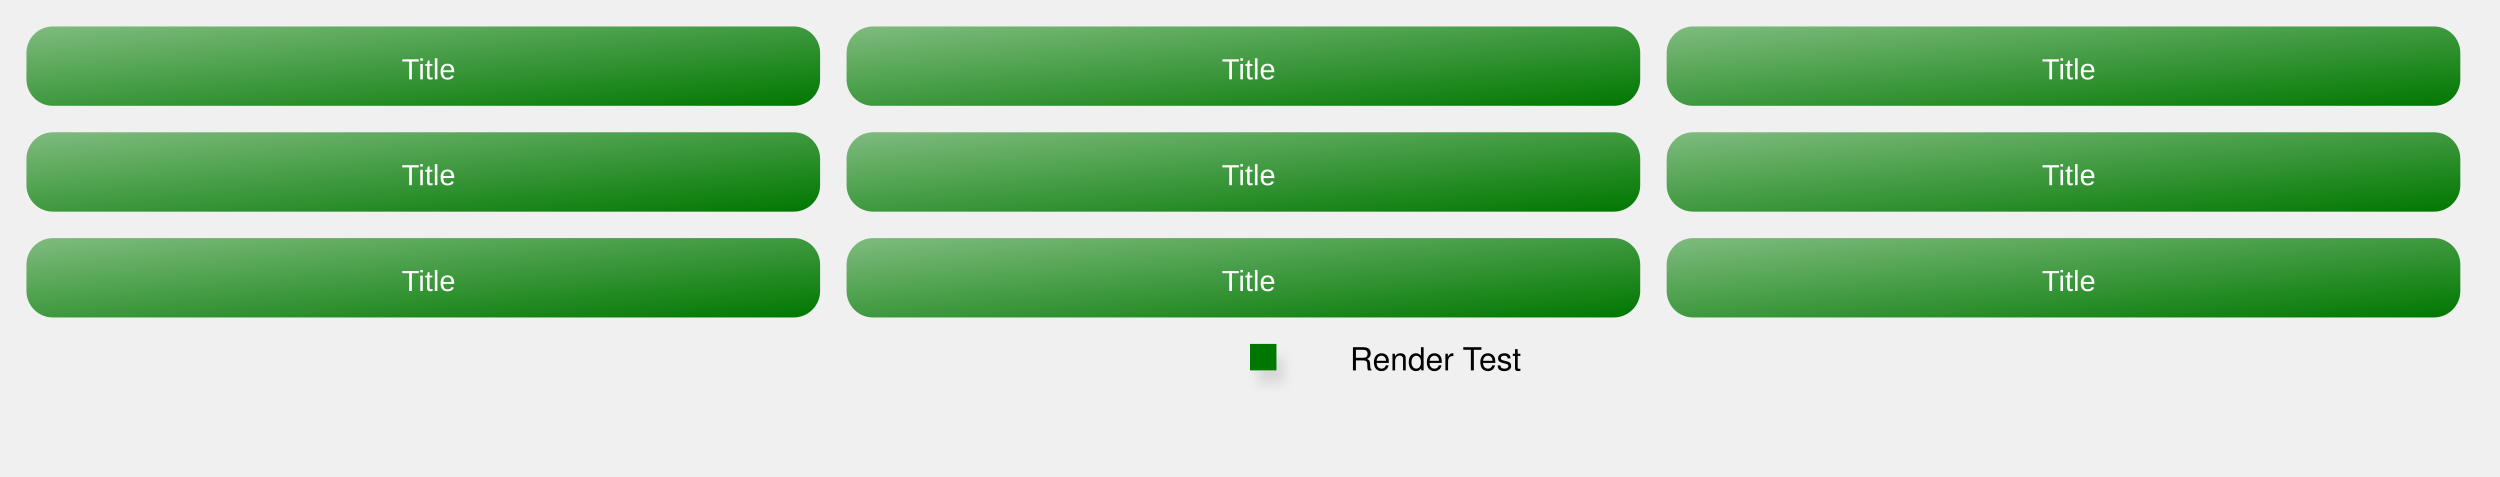
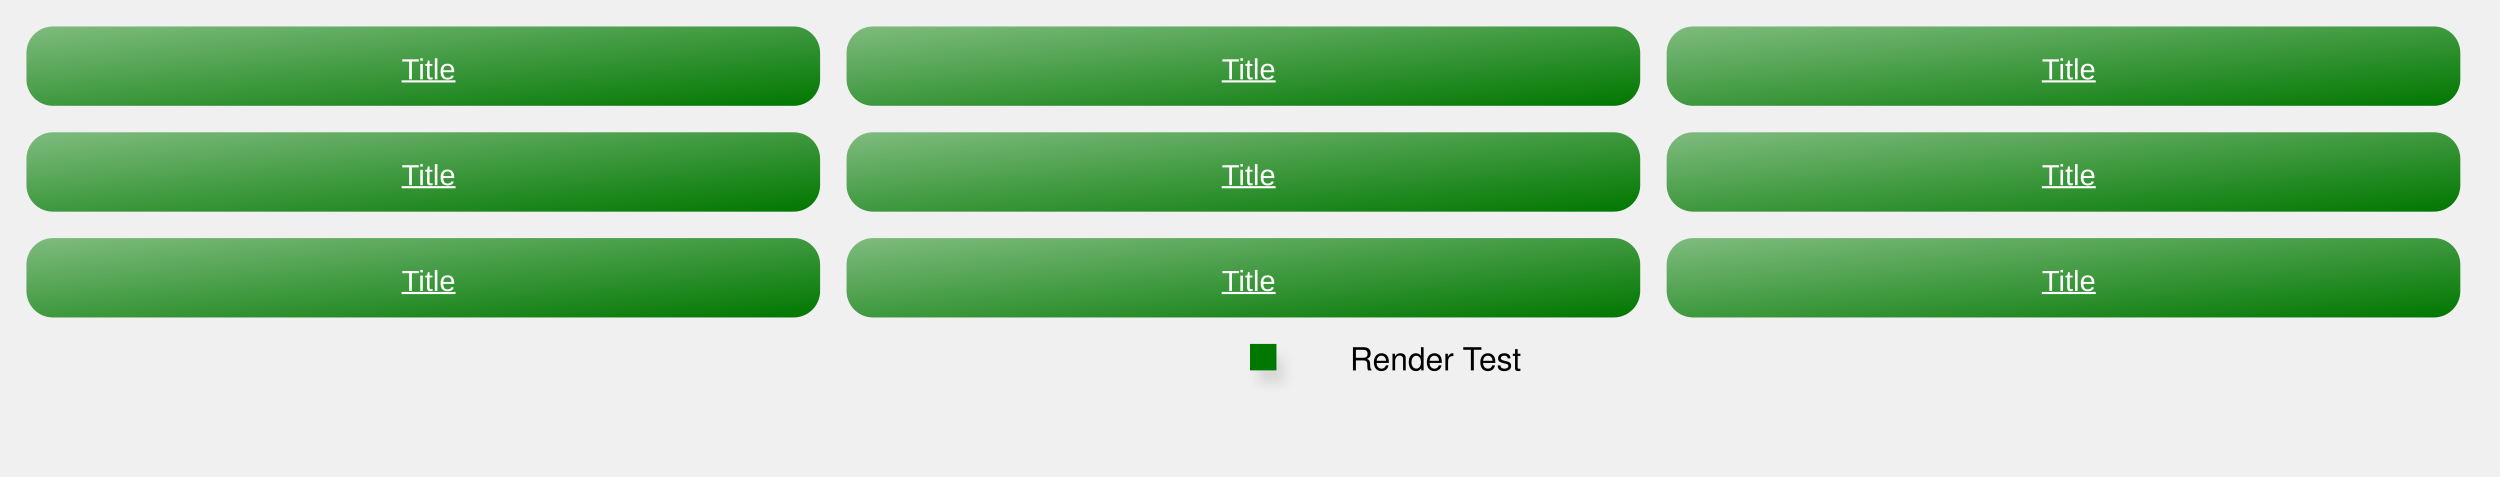
- <svg xmlns="http://www.w3.org/2000/svg" xmlns:xlink="http://www.w3.org/1999/xlink" id="DocOps-3668c5c4-304b-40b2-ab50-cafea1895c0e" viewBox="0 0 945 180">
+ <svg xmlns="http://www.w3.org/2000/svg" xmlns:xlink="http://www.w3.org/1999/xlink" id="DocOps-556c0b96-8982-4b67-adf0-a546425bd799" viewBox="0 0 945 180">
  <defs>
    <filter id="dropShadow" height="112%">
      <feGaussianBlur in="SourceAlpha" stdDeviation="1" />
      <feOffset dx="1" dy="3" result="offsetblur" />
      <feComponentTransfer>
        <feFuncA type="linear" slope="0.1" />
      </feComponentTransfer>
      <feMerge>
        <feMergeNode />
        <feMergeNode in="SourceGraphic" />
      </feMerge>
    </filter>
    <filter id="filter">
      <feMorphology in="SourceAlpha" operator="dilate" radius="2" result="OUTLINE" />
      <feComposite operator="out" in="OUTLINE" in2="SourceAlpha" />
    </filter>
    <linearGradient id="linear-gradient-0" gradientUnits="userSpaceOnUse" x1="162.375" y1="40.053" x2="162.375" y2="9.99">
      <stop offset="0" stop-color="#ff857a" stop-opacity="1" />
      <stop offset="1" stop-color="#f0a2b7" stop-opacity="1" />
    </linearGradient>
    <linearGradient id="linear-gradient-1" gradientUnits="userSpaceOnUse" x1="471.482" y1="39.988" x2="471.482" y2="9.983">
      <stop offset="0" stop-color="#ffa801" stop-opacity="1" />
      <stop offset="1" stop-color="#ffcc01" stop-opacity="1" />
    </linearGradient>
    <linearGradient id="linear-gradient-2" gradientUnits="userSpaceOnUse" x1="781.482" y1="39.988" x2="781.482" y2="9.983">
      <stop offset="0" stop-color="#cb43f6" stop-opacity="1" />
      <stop offset="1" stop-color="#ec4cbd" stop-opacity="1" />
    </linearGradient>
    <linearGradient id="linear-gradient-3" gradientUnits="userSpaceOnUse" x1="162.375" y1="80.053" x2="162.375" y2="49.99">
      <stop offset="0" stop-color="#ff857a" stop-opacity="1" />
      <stop offset="1" stop-color="#f0a2b7" stop-opacity="1" />
    </linearGradient>
    <linearGradient id="linear-gradient-4" gradientUnits="userSpaceOnUse" x1="471.482" y1="79.988" x2="471.482" y2="49.983">
      <stop offset="0" stop-color="#ffa801" stop-opacity="1" />
      <stop offset="1" stop-color="#ffcc01" stop-opacity="1" />
    </linearGradient>
    <linearGradient id="linear-gradient-5" gradientUnits="userSpaceOnUse" x1="781.482" y1="79.988" x2="781.482" y2="49.983">
      <stop offset="0" stop-color="#cb43f6" stop-opacity="1" />
      <stop offset="1" stop-color="#ec4cbd" stop-opacity="1" />
    </linearGradient>
    <linearGradient id="my-cool-gradient" x2="1" y2="1">
      <stop offset="0%" stop-color="#447799" />
      <stop offset="50%" stop-color="#224488" />
      <stop offset="100%" stop-color="#112266" />
    </linearGradient>
    <linearGradient id="my-warm-gradient" x2="1" y2="1">
      <stop offset="0%" stop-color="#CC7744" />
      <stop offset="50%" stop-color="#992244" />
      <stop offset="100%" stop-color="#661133" />
    </linearGradient>
    <linearGradient id="my-cool-gradient-1" x2="1" y2="1">
      <stop offset="0%" stop-color="#447799" />
      <stop offset="50%" stop-color="#224488" />
      <stop offset="100%" stop-color="#112266" />
    </linearGradient>
    <linearGradient id="my-cool-gradient-2" x2="1" y2="1">
      <stop offset="0%" stop-color="gold" />
      <stop offset="50%" stop-color="red" />
      <stop offset="100%" stop-color="#112266" />
    </linearGradient>
-     <linearGradient id="ID6334b1fb-1703-469b-bf15-475de601a637" x2="1" y2="1">
-       <stop class="stop1" offset="0%" stop-color="#7fbb7f" />
-       <stop class="stop2" offset="50%" stop-color="#3f993f" />
-       <stop class="stop3" offset="100%" stop-color="#007700" />
-     </linearGradient>
-     <linearGradient id="ID6334b1fb-1703-469b-bf15-475de601a637" x2="1" y2="1">
-       <stop class="stop1" offset="0%" stop-color="#7fbb7f" />
-       <stop class="stop2" offset="50%" stop-color="#3f993f" />
-       <stop class="stop3" offset="100%" stop-color="#007700" />
-     </linearGradient>
-     <linearGradient id="ID6334b1fb-1703-469b-bf15-475de601a637" x2="1" y2="1">
-       <stop class="stop1" offset="0%" stop-color="#7fbb7f" />
-       <stop class="stop2" offset="50%" stop-color="#3f993f" />
-       <stop class="stop3" offset="100%" stop-color="#007700" />
-     </linearGradient>
-     <linearGradient id="ID6334b1fb-1703-469b-bf15-475de601a637" x2="1" y2="1">
-       <stop class="stop1" offset="0%" stop-color="#7fbb7f" />
-       <stop class="stop2" offset="50%" stop-color="#3f993f" />
-       <stop class="stop3" offset="100%" stop-color="#007700" />
-     </linearGradient>
-     <linearGradient id="ID6334b1fb-1703-469b-bf15-475de601a637" x2="1" y2="1">
-       <stop class="stop1" offset="0%" stop-color="#7fbb7f" />
-       <stop class="stop2" offset="50%" stop-color="#3f993f" />
-       <stop class="stop3" offset="100%" stop-color="#007700" />
-     </linearGradient>
-     <linearGradient id="ID6334b1fb-1703-469b-bf15-475de601a637" x2="1" y2="1">
-       <stop class="stop1" offset="0%" stop-color="#7fbb7f" />
-       <stop class="stop2" offset="50%" stop-color="#3f993f" />
-       <stop class="stop3" offset="100%" stop-color="#007700" />
-     </linearGradient>
-     <linearGradient id="ID6334b1fb-1703-469b-bf15-475de601a637" x2="1" y2="1">
-       <stop class="stop1" offset="0%" stop-color="#7fbb7f" />
-       <stop class="stop2" offset="50%" stop-color="#3f993f" />
-       <stop class="stop3" offset="100%" stop-color="#007700" />
-     </linearGradient>
-     <linearGradient id="ID6334b1fb-1703-469b-bf15-475de601a637" x2="1" y2="1">
-       <stop class="stop1" offset="0%" stop-color="#7fbb7f" />
-       <stop class="stop2" offset="50%" stop-color="#3f993f" />
-       <stop class="stop3" offset="100%" stop-color="#007700" />
-     </linearGradient>
-     <linearGradient id="ID6334b1fb-1703-469b-bf15-475de601a637" x2="1" y2="1">
+     <linearGradient id="IDa6af66a3-e17a-43a3-8ff5-b8bdf193797b" x2="1" y2="1">
+       <stop class="stop1" offset="0%" stop-color="#7fbb7f" />
+       <stop class="stop2" offset="50%" stop-color="#3f993f" />
+       <stop class="stop3" offset="100%" stop-color="#007700" />
+     </linearGradient>
+     <linearGradient id="IDa6af66a3-e17a-43a3-8ff5-b8bdf193797b" x2="1" y2="1">
+       <stop class="stop1" offset="0%" stop-color="#7fbb7f" />
+       <stop class="stop2" offset="50%" stop-color="#3f993f" />
+       <stop class="stop3" offset="100%" stop-color="#007700" />
+     </linearGradient>
+     <linearGradient id="IDa6af66a3-e17a-43a3-8ff5-b8bdf193797b" x2="1" y2="1">
+       <stop class="stop1" offset="0%" stop-color="#7fbb7f" />
+       <stop class="stop2" offset="50%" stop-color="#3f993f" />
+       <stop class="stop3" offset="100%" stop-color="#007700" />
+     </linearGradient>
+     <linearGradient id="IDa6af66a3-e17a-43a3-8ff5-b8bdf193797b" x2="1" y2="1">
+       <stop class="stop1" offset="0%" stop-color="#7fbb7f" />
+       <stop class="stop2" offset="50%" stop-color="#3f993f" />
+       <stop class="stop3" offset="100%" stop-color="#007700" />
+     </linearGradient>
+     <linearGradient id="IDa6af66a3-e17a-43a3-8ff5-b8bdf193797b" x2="1" y2="1">
+       <stop class="stop1" offset="0%" stop-color="#7fbb7f" />
+       <stop class="stop2" offset="50%" stop-color="#3f993f" />
+       <stop class="stop3" offset="100%" stop-color="#007700" />
+     </linearGradient>
+     <linearGradient id="IDa6af66a3-e17a-43a3-8ff5-b8bdf193797b" x2="1" y2="1">
+       <stop class="stop1" offset="0%" stop-color="#7fbb7f" />
+       <stop class="stop2" offset="50%" stop-color="#3f993f" />
+       <stop class="stop3" offset="100%" stop-color="#007700" />
+     </linearGradient>
+     <linearGradient id="IDa6af66a3-e17a-43a3-8ff5-b8bdf193797b" x2="1" y2="1">
+       <stop class="stop1" offset="0%" stop-color="#7fbb7f" />
+       <stop class="stop2" offset="50%" stop-color="#3f993f" />
+       <stop class="stop3" offset="100%" stop-color="#007700" />
+     </linearGradient>
+     <linearGradient id="IDa6af66a3-e17a-43a3-8ff5-b8bdf193797b" x2="1" y2="1">
+       <stop class="stop1" offset="0%" stop-color="#7fbb7f" />
+       <stop class="stop2" offset="50%" stop-color="#3f993f" />
+       <stop class="stop3" offset="100%" stop-color="#007700" />
+     </linearGradient>
+     <linearGradient id="IDa6af66a3-e17a-43a3-8ff5-b8bdf193797b" x2="1" y2="1">
      <stop class="stop1" offset="0%" stop-color="#7fbb7f" />
      <stop class="stop2" offset="50%" stop-color="#3f993f" />
      <stop class="stop3" offset="100%" stop-color="#007700" />
    </linearGradient>
    <circle id="myCircle" cx="0" cy="0" r="60" class="card" stroke="black" stroke-width="1" />
    <rect id="legendRect" x="0" y="0" width="10" height="10" class="legend" />
    <rect id="mySlimRect" x="0" y="0" width="150" height="150" rx="5" ry="5" class="card" />
    <rect id="myLargeRect" fill="#fffefa" x="0" y="0" width="300" height="400" rx="20" ry="20" class="card" filter="url(#dropShadow)"> </rect>
    <rect id="myLargerHeroRect" x="0" y="0" width="300" height="191" rx="20" ry="20" class="card" />
    <rect id="myPanel" x="0" y="0" width="300" height="30" rx="5" ry="5" class="card" />
  </defs>
-   <style> #DocOps-3668c5c4-304b-40b2-ab50-cafea1895c0e rect.card { filter: drop-shadow(3px 5px 2px rgb(0 0 0 / 0.1)); pointer-events: bounding-box; opacity: 1; } #DocOps-3668c5c4-304b-40b2-ab50-cafea1895c0e rect.card:hover { opacity: 0.9; } #DocOps-3668c5c4-304b-40b2-ab50-cafea1895c0e use.card { filter: drop-shadow(3px 5px 2px rgb(0 0 0 / 0.1)); pointer-events: bounding-box; opacity: 1; } #DocOps-3668c5c4-304b-40b2-ab50-cafea1895c0e use.card:hover { opacity: 0.9; -webkit-animation: 0.5s draw linear forwards; animation: 0.5s draw linear forwards; } #DocOps-3668c5c4-304b-40b2-ab50-cafea1895c0e .card { pointer-events: bounding-box; opacity: 1; } #DocOps-3668c5c4-304b-40b2-ab50-cafea1895c0e .card:hover { opacity: 0.9; } .subtitle { font-family: Helvetica, Arial, sans-serif; font-weight: normal; font-size: 10px; } #DocOps-3668c5c4-304b-40b2-ab50-cafea1895c0e rect.legend { pointer-events: bounding-box; opacity: 1; } #DocOps-3668c5c4-304b-40b2-ab50-cafea1895c0e rect.legend:hover { opacity: 0.9; } #DocOps-3668c5c4-304b-40b2-ab50-cafea1895c0e .label { font-family: Helvetica, Arial, sans-serif; } #DocOps-3668c5c4-304b-40b2-ab50-cafea1895c0e .title {fill: white; font-family: Helvetica, Arial, sans-serif; font-weight: normal; font-style: normal; font-size: 9pt;} #DocOps-3668c5c4-304b-40b2-ab50-cafea1895c0e .legendText {font-size: 9pt;font-family: Helvetica, Arial, sans-serif; } @keyframes draw { 0% { stroke-dasharray: 140 540; stroke-dashoffset: -474; stroke-width:3px; } 100%{ stroke-dasharray: 760; stroke-dashoffset:0; stroke-width:3px; } } #DocOps-3668c5c4-304b-40b2-ab50-cafea1895c0e .shape{ stroke:black;} .ID6334b1fb-1703-469b-bf15-475de601a637_cls { fill: url(#ID6334b1fb-1703-469b-bf15-475de601a637); } .ID6334b1fb-1703-469b-bf15-475de601a637_cls { fill: url(#ID6334b1fb-1703-469b-bf15-475de601a637); } .ID6334b1fb-1703-469b-bf15-475de601a637_cls { fill: url(#ID6334b1fb-1703-469b-bf15-475de601a637); } .ID6334b1fb-1703-469b-bf15-475de601a637_cls { fill: url(#ID6334b1fb-1703-469b-bf15-475de601a637); } .ID6334b1fb-1703-469b-bf15-475de601a637_cls { fill: url(#ID6334b1fb-1703-469b-bf15-475de601a637); } .ID6334b1fb-1703-469b-bf15-475de601a637_cls { fill: url(#ID6334b1fb-1703-469b-bf15-475de601a637); } .ID6334b1fb-1703-469b-bf15-475de601a637_cls { fill: url(#ID6334b1fb-1703-469b-bf15-475de601a637); } .ID6334b1fb-1703-469b-bf15-475de601a637_cls { fill: url(#ID6334b1fb-1703-469b-bf15-475de601a637); } .ID6334b1fb-1703-469b-bf15-475de601a637_cls { fill: url(#ID6334b1fb-1703-469b-bf15-475de601a637); } #DocOps-3668c5c4-304b-40b2-ab50-cafea1895c0e .btnclass1 {font-family:Arial, Helvetica, sans-serif;font-size:11px;fill:#ffffff;letter-spacing:normal;} .glass { overflow: hidden; color: white; text-shadow: 0 1px 2px rgba(0, 0, 0, 0.7); background-image: radial-gradient(circle at center, rgba(0, 167, 225, 0.25), rgba(0, 110, 149, 0.5)); box-shadow: 0 5px 10px rgba(0, 0, 0, 0.75), inset 0 0 0 2px rgba(0, 0, 0, 0.3), inset 0 -6px 6px -3px rgba(0, 129, 174, 0.2); position: relative; } .glass:after { content: ""; background: rgba(0, 167, 225, 0.2); display: block; position: absolute; z-index: 0; height: 100%; width: 100%; top: 0; left: 0; backdrop-filter: blur(3px) saturate(400%); -webkit-backdrop-filter: blur(3px) saturate(400%); } .glass:before { content: ""; display: block; position: absolute; width: calc(100% - 4px); height: 35px; background-image: linear-gradient(rgba(255, 255, 255, 0.7), rgba(255, 255, 255, 0)); top: 2px; left: 2px; border-radius: 30px 30px 200px 200px; opacity: 0.7; } .glass:hover { text-shadow: 0 1px 2px rgba(0, 0, 0, 0.9); } .glass:hover:before { opacity: 1; } .glass:active { text-shadow: 0 0 2px rgba(0, 0, 0, 0.9); box-shadow: 0 3px 8px rgba(0, 0, 0, 0.75), inset 0 0 0 2px rgba(0, 0, 0, 0.3), inset 0 -6px 6px -3px rgba(0, 129, 174, 0.2); } .glass:active:before { height: 25px; } </style>
+   <style> #DocOps-556c0b96-8982-4b67-adf0-a546425bd799 rect.card { filter: drop-shadow(3px 5px 2px rgb(0 0 0 / 0.1)); pointer-events: bounding-box; opacity: 1; } #DocOps-556c0b96-8982-4b67-adf0-a546425bd799 rect.card:hover { opacity: 0.9; } #DocOps-556c0b96-8982-4b67-adf0-a546425bd799 use.card { filter: drop-shadow(3px 5px 2px rgb(0 0 0 / 0.1)); pointer-events: bounding-box; opacity: 1; } #DocOps-556c0b96-8982-4b67-adf0-a546425bd799 use.card:hover { opacity: 0.9; -webkit-animation: 0.5s draw linear forwards; animation: 0.5s draw linear forwards; } #DocOps-556c0b96-8982-4b67-adf0-a546425bd799 .card { pointer-events: bounding-box; opacity: 1; } #DocOps-556c0b96-8982-4b67-adf0-a546425bd799 .card:hover { opacity: 0.9; } .subtitle { font-family: Helvetica, Arial, sans-serif; font-weight: normal; font-size: 10px; } #DocOps-556c0b96-8982-4b67-adf0-a546425bd799 rect.legend { pointer-events: bounding-box; opacity: 1; } #DocOps-556c0b96-8982-4b67-adf0-a546425bd799 rect.legend:hover { opacity: 0.9; } #DocOps-556c0b96-8982-4b67-adf0-a546425bd799 .label { font-family: Helvetica, Arial, sans-serif; } #DocOps-556c0b96-8982-4b67-adf0-a546425bd799 .title {fill: white; font-family: Helvetica, Arial, sans-serif; font-weight: normal; font-style: normal; font-size: 9pt;} #DocOps-556c0b96-8982-4b67-adf0-a546425bd799 .legendText {font-size: 9pt;font-family: Helvetica, Arial, sans-serif; } @keyframes draw { 0% { stroke-dasharray: 140 540; stroke-dashoffset: -474; stroke-width:3px; } 100%{ stroke-dasharray: 760; stroke-dashoffset:0; stroke-width:3px; } } #DocOps-556c0b96-8982-4b67-adf0-a546425bd799 .shape{ stroke:black;} .IDa6af66a3-e17a-43a3-8ff5-b8bdf193797b_cls { fill: url(#IDa6af66a3-e17a-43a3-8ff5-b8bdf193797b); } .IDa6af66a3-e17a-43a3-8ff5-b8bdf193797b_cls { fill: url(#IDa6af66a3-e17a-43a3-8ff5-b8bdf193797b); } .IDa6af66a3-e17a-43a3-8ff5-b8bdf193797b_cls { fill: url(#IDa6af66a3-e17a-43a3-8ff5-b8bdf193797b); } .IDa6af66a3-e17a-43a3-8ff5-b8bdf193797b_cls { fill: url(#IDa6af66a3-e17a-43a3-8ff5-b8bdf193797b); } .IDa6af66a3-e17a-43a3-8ff5-b8bdf193797b_cls { fill: url(#IDa6af66a3-e17a-43a3-8ff5-b8bdf193797b); } .IDa6af66a3-e17a-43a3-8ff5-b8bdf193797b_cls { fill: url(#IDa6af66a3-e17a-43a3-8ff5-b8bdf193797b); } .IDa6af66a3-e17a-43a3-8ff5-b8bdf193797b_cls { fill: url(#IDa6af66a3-e17a-43a3-8ff5-b8bdf193797b); } .IDa6af66a3-e17a-43a3-8ff5-b8bdf193797b_cls { fill: url(#IDa6af66a3-e17a-43a3-8ff5-b8bdf193797b); } .IDa6af66a3-e17a-43a3-8ff5-b8bdf193797b_cls { fill: url(#IDa6af66a3-e17a-43a3-8ff5-b8bdf193797b); } #DocOps-556c0b96-8982-4b67-adf0-a546425bd799 .btnclass1 {font-family:Arial, Helvetica, sans-serif;font-size:11px;fill:#ffffff;letter-spacing:normal;} .glass { overflow: hidden; color: white; text-shadow: 0 1px 2px rgba(0, 0, 0, 0.7); background-image: radial-gradient(circle at center, rgba(0, 167, 225, 0.25), rgba(0, 110, 149, 0.5)); box-shadow: 0 5px 10px rgba(0, 0, 0, 0.75), inset 0 0 0 2px rgba(0, 0, 0, 0.3), inset 0 -6px 6px -3px rgba(0, 129, 174, 0.2); position: relative; } .glass:after { content: ""; background: rgba(0, 167, 225, 0.2); display: block; position: absolute; z-index: 0; height: 100%; width: 100%; top: 0; left: 0; backdrop-filter: blur(3px) saturate(400%); -webkit-backdrop-filter: blur(3px) saturate(400%); } .glass:before { content: ""; display: block; position: absolute; width: calc(100% - 4px); height: 35px; background-image: linear-gradient(rgba(255, 255, 255, 0.7), rgba(255, 255, 255, 0)); top: 2px; left: 2px; border-radius: 30px 30px 200px 200px; opacity: 0.7; } .glass:hover { text-shadow: 0 1px 2px rgba(0, 0, 0, 0.9); } .glass:hover:before { opacity: 1; } .glass:active { text-shadow: 0 0 2px rgba(0, 0, 0, 0.9); box-shadow: 0 3px 8px rgba(0, 0, 0, 0.75), inset 0 0 0 2px rgba(0, 0, 0, 0.3), inset 0 -6px 6px -3px rgba(0, 129, 174, 0.2); } .glass:active:before { height: 25px; } </style>
  <g>
-     <a xlink:href="https://docops.io/" target="_top">
+     <a xlink:href="https://docops.io/" target="_top" style="text-decoration: underline;">
      <g transform="translate(10,10)">
-         <path d="M 0 10.0 A 10.0 10.0 0 0 1 10.0 0 L 290.0 0 A 10.0 10.0 0 0 1 300.0 10.0 L 300.0 20.0 A 10.0 10.0 0 0 1 290.0 30.0 L 10.0 30.0 A 10.0 10.0 0 0 1 0 20.0 Z" class="glass card ID6334b1fb-1703-469b-bf15-475de601a637_cls shape" fill="#007700" stroke-width="2" stroke="black" stroke-dasharray="2000" stroke-dashoffset="2000">
+         <path d="M 0 10.0 A 10.0 10.0 0 0 1 10.0 0 L 290.0 0 A 10.0 10.0 0 0 1 300.0 10.0 L 300.0 20.0 A 10.0 10.0 0 0 1 290.0 30.0 L 10.0 30.0 A 10.0 10.0 0 0 1 0 20.0 Z" class="glass card IDa6af66a3-e17a-43a3-8ff5-b8bdf193797b_cls shape" fill="#007700" stroke-width="2" stroke="black" stroke-dasharray="2000" stroke-dashoffset="2000">
          <animate id="p1" attributeName="stroke-dashoffset" begin="mouseover" end="mouseout" values="2037;0;2037" dur="2.5s" calcMode="linear" repeatCount="indefinite" />
        </path>
      </g>
      <text class="category" visibility="hidden">Render Test</text>
      <text class="author" visibility="hidden">Steve Roach</text>
      <text class="date" visibility="hidden">1969-12-22</text>
    </a>
    <text x="162" y="30" text-anchor="middle" class="label">
-       <a xlink:href="https://docops.io/" class="glass title btnclass1">Title</a>
-     </text>
-     <a xlink:href="https://docops.io/" target="_top">
+       <a style="text-decoration: underline;" xlink:href="https://docops.io/" class="glass title btnclass1">Title</a>
+     </text>
+     <a xlink:href="https://docops.io/" target="_top" style="text-decoration: underline;">
      <g transform="translate(320,10)">
-         <path d="M 0 10.0 A 10.0 10.0 0 0 1 10.0 0 L 290.0 0 A 10.0 10.0 0 0 1 300.0 10.0 L 300.0 20.0 A 10.0 10.0 0 0 1 290.0 30.0 L 10.0 30.0 A 10.0 10.0 0 0 1 0 20.0 Z" class="glass card ID6334b1fb-1703-469b-bf15-475de601a637_cls shape" fill="#007700" stroke-width="2" stroke="black" stroke-dasharray="2000" stroke-dashoffset="2000">
+         <path d="M 0 10.0 A 10.0 10.0 0 0 1 10.0 0 L 290.0 0 A 10.0 10.0 0 0 1 300.0 10.0 L 300.0 20.0 A 10.0 10.0 0 0 1 290.0 30.0 L 10.0 30.0 A 10.0 10.0 0 0 1 0 20.0 Z" class="glass card IDa6af66a3-e17a-43a3-8ff5-b8bdf193797b_cls shape" fill="#007700" stroke-width="2" stroke="black" stroke-dasharray="2000" stroke-dashoffset="2000">
          <animate id="p1" attributeName="stroke-dashoffset" begin="mouseover" end="mouseout" values="2037;0;2037" dur="2.5s" calcMode="linear" repeatCount="indefinite" />
        </path>
      </g>
      <text class="category" visibility="hidden">Render Test</text>
      <text class="author" visibility="hidden">Steve Roach</text>
      <text class="date" visibility="hidden">1969-12-22</text>
    </a>
    <text x="472" y="30" text-anchor="middle" class="label">
-       <a xlink:href="https://docops.io/" class="glass title btnclass1">Title</a>
-     </text>
-     <a xlink:href="https://docops.io/" target="_top">
+       <a style="text-decoration: underline;" xlink:href="https://docops.io/" class="glass title btnclass1">Title</a>
+     </text>
+     <a xlink:href="https://docops.io/" target="_top" style="text-decoration: underline;">
      <g transform="translate(630,10)">
-         <path d="M 0 10.0 A 10.0 10.0 0 0 1 10.0 0 L 290.0 0 A 10.0 10.0 0 0 1 300.0 10.0 L 300.0 20.0 A 10.0 10.0 0 0 1 290.0 30.0 L 10.0 30.0 A 10.0 10.0 0 0 1 0 20.0 Z" class="glass card ID6334b1fb-1703-469b-bf15-475de601a637_cls shape" fill="#007700" stroke-width="2" stroke="black" stroke-dasharray="2000" stroke-dashoffset="2000">
+         <path d="M 0 10.0 A 10.0 10.0 0 0 1 10.0 0 L 290.0 0 A 10.0 10.0 0 0 1 300.0 10.0 L 300.0 20.0 A 10.0 10.0 0 0 1 290.0 30.0 L 10.0 30.0 A 10.0 10.0 0 0 1 0 20.0 Z" class="glass card IDa6af66a3-e17a-43a3-8ff5-b8bdf193797b_cls shape" fill="#007700" stroke-width="2" stroke="black" stroke-dasharray="2000" stroke-dashoffset="2000">
          <animate id="p1" attributeName="stroke-dashoffset" begin="mouseover" end="mouseout" values="2037;0;2037" dur="2.5s" calcMode="linear" repeatCount="indefinite" />
        </path>
      </g>
      <text class="category" visibility="hidden">Render Test</text>
      <text class="author" visibility="hidden">Steve Roach</text>
      <text class="date" visibility="hidden">1969-12-22</text>
    </a>
    <text x="782" y="30" text-anchor="middle" class="label">
-       <a xlink:href="https://docops.io/" class="glass title btnclass1">Title</a>
+       <a style="text-decoration: underline;" xlink:href="https://docops.io/" class="glass title btnclass1">Title</a>
    </text>
  </g>
  <g>
-     <a xlink:href="https://docops.io/" target="_top">
+     <a xlink:href="https://docops.io/" target="_top" style="text-decoration: underline;">
      <g transform="translate(10,50)">
-         <path d="M 0 10.0 A 10.0 10.0 0 0 1 10.0 0 L 290.0 0 A 10.0 10.0 0 0 1 300.0 10.0 L 300.0 20.0 A 10.0 10.0 0 0 1 290.0 30.0 L 10.0 30.0 A 10.0 10.0 0 0 1 0 20.0 Z" class="glass card ID6334b1fb-1703-469b-bf15-475de601a637_cls shape" fill="#007700" stroke-width="2" stroke="black" stroke-dasharray="2000" stroke-dashoffset="2000">
+         <path d="M 0 10.0 A 10.0 10.0 0 0 1 10.0 0 L 290.0 0 A 10.0 10.0 0 0 1 300.0 10.0 L 300.0 20.0 A 10.0 10.0 0 0 1 290.0 30.0 L 10.0 30.0 A 10.0 10.0 0 0 1 0 20.0 Z" class="glass card IDa6af66a3-e17a-43a3-8ff5-b8bdf193797b_cls shape" fill="#007700" stroke-width="2" stroke="black" stroke-dasharray="2000" stroke-dashoffset="2000">
          <animate id="p1" attributeName="stroke-dashoffset" begin="mouseover" end="mouseout" values="2037;0;2037" dur="2.5s" calcMode="linear" repeatCount="indefinite" />
        </path>
      </g>
      <text class="category" visibility="hidden">Render Test</text>
      <text class="author" visibility="hidden">Steve Roach</text>
      <text class="date" visibility="hidden">1969-12-22</text>
    </a>
    <text x="162" y="70" text-anchor="middle" class="label">
-       <a xlink:href="https://docops.io/" class="glass title btnclass1">Title</a>
-     </text>
-     <a xlink:href="https://docops.io/" target="_top">
+       <a style="text-decoration: underline;" xlink:href="https://docops.io/" class="glass title btnclass1">Title</a>
+     </text>
+     <a xlink:href="https://docops.io/" target="_top" style="text-decoration: underline;">
      <g transform="translate(320,50)">
-         <path d="M 0 10.0 A 10.0 10.0 0 0 1 10.0 0 L 290.0 0 A 10.0 10.0 0 0 1 300.0 10.0 L 300.0 20.0 A 10.0 10.0 0 0 1 290.0 30.0 L 10.0 30.0 A 10.0 10.0 0 0 1 0 20.0 Z" class="glass card ID6334b1fb-1703-469b-bf15-475de601a637_cls shape" fill="#007700" stroke-width="2" stroke="black" stroke-dasharray="2000" stroke-dashoffset="2000">
+         <path d="M 0 10.0 A 10.0 10.0 0 0 1 10.0 0 L 290.0 0 A 10.0 10.0 0 0 1 300.0 10.0 L 300.0 20.0 A 10.0 10.0 0 0 1 290.0 30.0 L 10.0 30.0 A 10.0 10.0 0 0 1 0 20.0 Z" class="glass card IDa6af66a3-e17a-43a3-8ff5-b8bdf193797b_cls shape" fill="#007700" stroke-width="2" stroke="black" stroke-dasharray="2000" stroke-dashoffset="2000">
          <animate id="p1" attributeName="stroke-dashoffset" begin="mouseover" end="mouseout" values="2037;0;2037" dur="2.5s" calcMode="linear" repeatCount="indefinite" />
        </path>
      </g>
      <text class="category" visibility="hidden">Render Test</text>
      <text class="author" visibility="hidden">Steve Roach</text>
      <text class="date" visibility="hidden">1969-12-22</text>
    </a>
    <text x="472" y="70" text-anchor="middle" class="label">
-       <a xlink:href="https://docops.io/" class="glass title btnclass1">Title</a>
-     </text>
-     <a xlink:href="https://docops.io/" target="_top">
+       <a style="text-decoration: underline;" xlink:href="https://docops.io/" class="glass title btnclass1">Title</a>
+     </text>
+     <a xlink:href="https://docops.io/" target="_top" style="text-decoration: underline;">
      <g transform="translate(630,50)">
-         <path d="M 0 10.0 A 10.0 10.0 0 0 1 10.0 0 L 290.0 0 A 10.0 10.0 0 0 1 300.0 10.0 L 300.0 20.0 A 10.0 10.0 0 0 1 290.0 30.0 L 10.0 30.0 A 10.0 10.0 0 0 1 0 20.0 Z" class="glass card ID6334b1fb-1703-469b-bf15-475de601a637_cls shape" fill="#007700" stroke-width="2" stroke="black" stroke-dasharray="2000" stroke-dashoffset="2000">
+         <path d="M 0 10.0 A 10.0 10.0 0 0 1 10.0 0 L 290.0 0 A 10.0 10.0 0 0 1 300.0 10.0 L 300.0 20.0 A 10.0 10.0 0 0 1 290.0 30.0 L 10.0 30.0 A 10.0 10.0 0 0 1 0 20.0 Z" class="glass card IDa6af66a3-e17a-43a3-8ff5-b8bdf193797b_cls shape" fill="#007700" stroke-width="2" stroke="black" stroke-dasharray="2000" stroke-dashoffset="2000">
          <animate id="p1" attributeName="stroke-dashoffset" begin="mouseover" end="mouseout" values="2037;0;2037" dur="2.5s" calcMode="linear" repeatCount="indefinite" />
        </path>
      </g>
      <text class="category" visibility="hidden">Render Test</text>
      <text class="author" visibility="hidden">Steve Roach</text>
      <text class="date" visibility="hidden">1969-12-22</text>
    </a>
    <text x="782" y="70" text-anchor="middle" class="label">
-       <a xlink:href="https://docops.io/" class="glass title btnclass1">Title</a>
+       <a style="text-decoration: underline;" xlink:href="https://docops.io/" class="glass title btnclass1">Title</a>
    </text>
  </g>
  <g>
-     <a xlink:href="https://docops.io/" target="_top">
+     <a xlink:href="https://docops.io/" target="_top" style="text-decoration: underline;">
      <g transform="translate(10,90)">
-         <path d="M 0 10.0 A 10.0 10.0 0 0 1 10.0 0 L 290.0 0 A 10.0 10.0 0 0 1 300.0 10.0 L 300.0 20.0 A 10.0 10.0 0 0 1 290.0 30.0 L 10.0 30.0 A 10.0 10.0 0 0 1 0 20.0 Z" class="glass card ID6334b1fb-1703-469b-bf15-475de601a637_cls shape" fill="#007700" stroke-width="2" stroke="black" stroke-dasharray="2000" stroke-dashoffset="2000">
+         <path d="M 0 10.0 A 10.0 10.0 0 0 1 10.0 0 L 290.0 0 A 10.0 10.0 0 0 1 300.0 10.0 L 300.0 20.0 A 10.0 10.0 0 0 1 290.0 30.0 L 10.0 30.0 A 10.0 10.0 0 0 1 0 20.0 Z" class="glass card IDa6af66a3-e17a-43a3-8ff5-b8bdf193797b_cls shape" fill="#007700" stroke-width="2" stroke="black" stroke-dasharray="2000" stroke-dashoffset="2000">
          <animate id="p1" attributeName="stroke-dashoffset" begin="mouseover" end="mouseout" values="2037;0;2037" dur="2.5s" calcMode="linear" repeatCount="indefinite" />
        </path>
      </g>
      <text class="category" visibility="hidden">Render Test</text>
      <text class="author" visibility="hidden">Steve Roach</text>
      <text class="date" visibility="hidden">1969-12-22</text>
    </a>
    <text x="162" y="110" text-anchor="middle" class="label">
-       <a xlink:href="https://docops.io/" class="glass title btnclass1">Title</a>
-     </text>
-     <a xlink:href="https://docops.io/" target="_top">
+       <a style="text-decoration: underline;" xlink:href="https://docops.io/" class="glass title btnclass1">Title</a>
+     </text>
+     <a xlink:href="https://docops.io/" target="_top" style="text-decoration: underline;">
      <g transform="translate(320,90)">
-         <path d="M 0 10.0 A 10.0 10.0 0 0 1 10.0 0 L 290.0 0 A 10.0 10.0 0 0 1 300.0 10.0 L 300.0 20.0 A 10.0 10.0 0 0 1 290.0 30.0 L 10.0 30.0 A 10.0 10.0 0 0 1 0 20.0 Z" class="glass card ID6334b1fb-1703-469b-bf15-475de601a637_cls shape" fill="#007700" stroke-width="2" stroke="black" stroke-dasharray="2000" stroke-dashoffset="2000">
+         <path d="M 0 10.0 A 10.0 10.0 0 0 1 10.0 0 L 290.0 0 A 10.0 10.0 0 0 1 300.0 10.0 L 300.0 20.0 A 10.0 10.0 0 0 1 290.0 30.0 L 10.0 30.0 A 10.0 10.0 0 0 1 0 20.0 Z" class="glass card IDa6af66a3-e17a-43a3-8ff5-b8bdf193797b_cls shape" fill="#007700" stroke-width="2" stroke="black" stroke-dasharray="2000" stroke-dashoffset="2000">
          <animate id="p1" attributeName="stroke-dashoffset" begin="mouseover" end="mouseout" values="2037;0;2037" dur="2.5s" calcMode="linear" repeatCount="indefinite" />
        </path>
      </g>
      <text class="category" visibility="hidden">Render Test</text>
      <text class="author" visibility="hidden">Steve Roach</text>
      <text class="date" visibility="hidden">1969-12-22</text>
    </a>
    <text x="472" y="110" text-anchor="middle" class="label">
-       <a xlink:href="https://docops.io/" class="glass title btnclass1">Title</a>
-     </text>
-     <a xlink:href="https://docops.io/" target="_top">
+       <a style="text-decoration: underline;" xlink:href="https://docops.io/" class="glass title btnclass1">Title</a>
+     </text>
+     <a xlink:href="https://docops.io/" target="_top" style="text-decoration: underline;">
      <g transform="translate(630,90)">
-         <path d="M 0 10.0 A 10.0 10.0 0 0 1 10.0 0 L 290.0 0 A 10.0 10.0 0 0 1 300.0 10.0 L 300.0 20.0 A 10.0 10.0 0 0 1 290.0 30.0 L 10.0 30.0 A 10.0 10.0 0 0 1 0 20.0 Z" class="glass card ID6334b1fb-1703-469b-bf15-475de601a637_cls shape" fill="#007700" stroke-width="2" stroke="black" stroke-dasharray="2000" stroke-dashoffset="2000">
+         <path d="M 0 10.0 A 10.0 10.0 0 0 1 10.0 0 L 290.0 0 A 10.0 10.0 0 0 1 300.0 10.0 L 300.0 20.0 A 10.0 10.0 0 0 1 290.0 30.0 L 10.0 30.0 A 10.0 10.0 0 0 1 0 20.0 Z" class="glass card IDa6af66a3-e17a-43a3-8ff5-b8bdf193797b_cls shape" fill="#007700" stroke-width="2" stroke="black" stroke-dasharray="2000" stroke-dashoffset="2000">
          <animate id="p1" attributeName="stroke-dashoffset" begin="mouseover" end="mouseout" values="2037;0;2037" dur="2.5s" calcMode="linear" repeatCount="indefinite" />
        </path>
      </g>
      <text class="category" visibility="hidden">Render Test</text>
      <text class="author" visibility="hidden">Steve Roach</text>
      <text class="date" visibility="hidden">1969-12-22</text>
    </a>
    <text x="782" y="110" text-anchor="middle" class="label">
-       <a xlink:href="https://docops.io/" class="glass title btnclass1">Title</a>
+       <a style="text-decoration: underline;" xlink:href="https://docops.io/" class="glass title btnclass1">Title</a>
    </text>
  </g>
  <svg>
    <use x="50%" y="130" style="fill:#007700" class="card" xlink:href="#legendRect" />
    <text x="54%" y="140" class="legendText">Render Test</text>
  </svg>
</svg>
